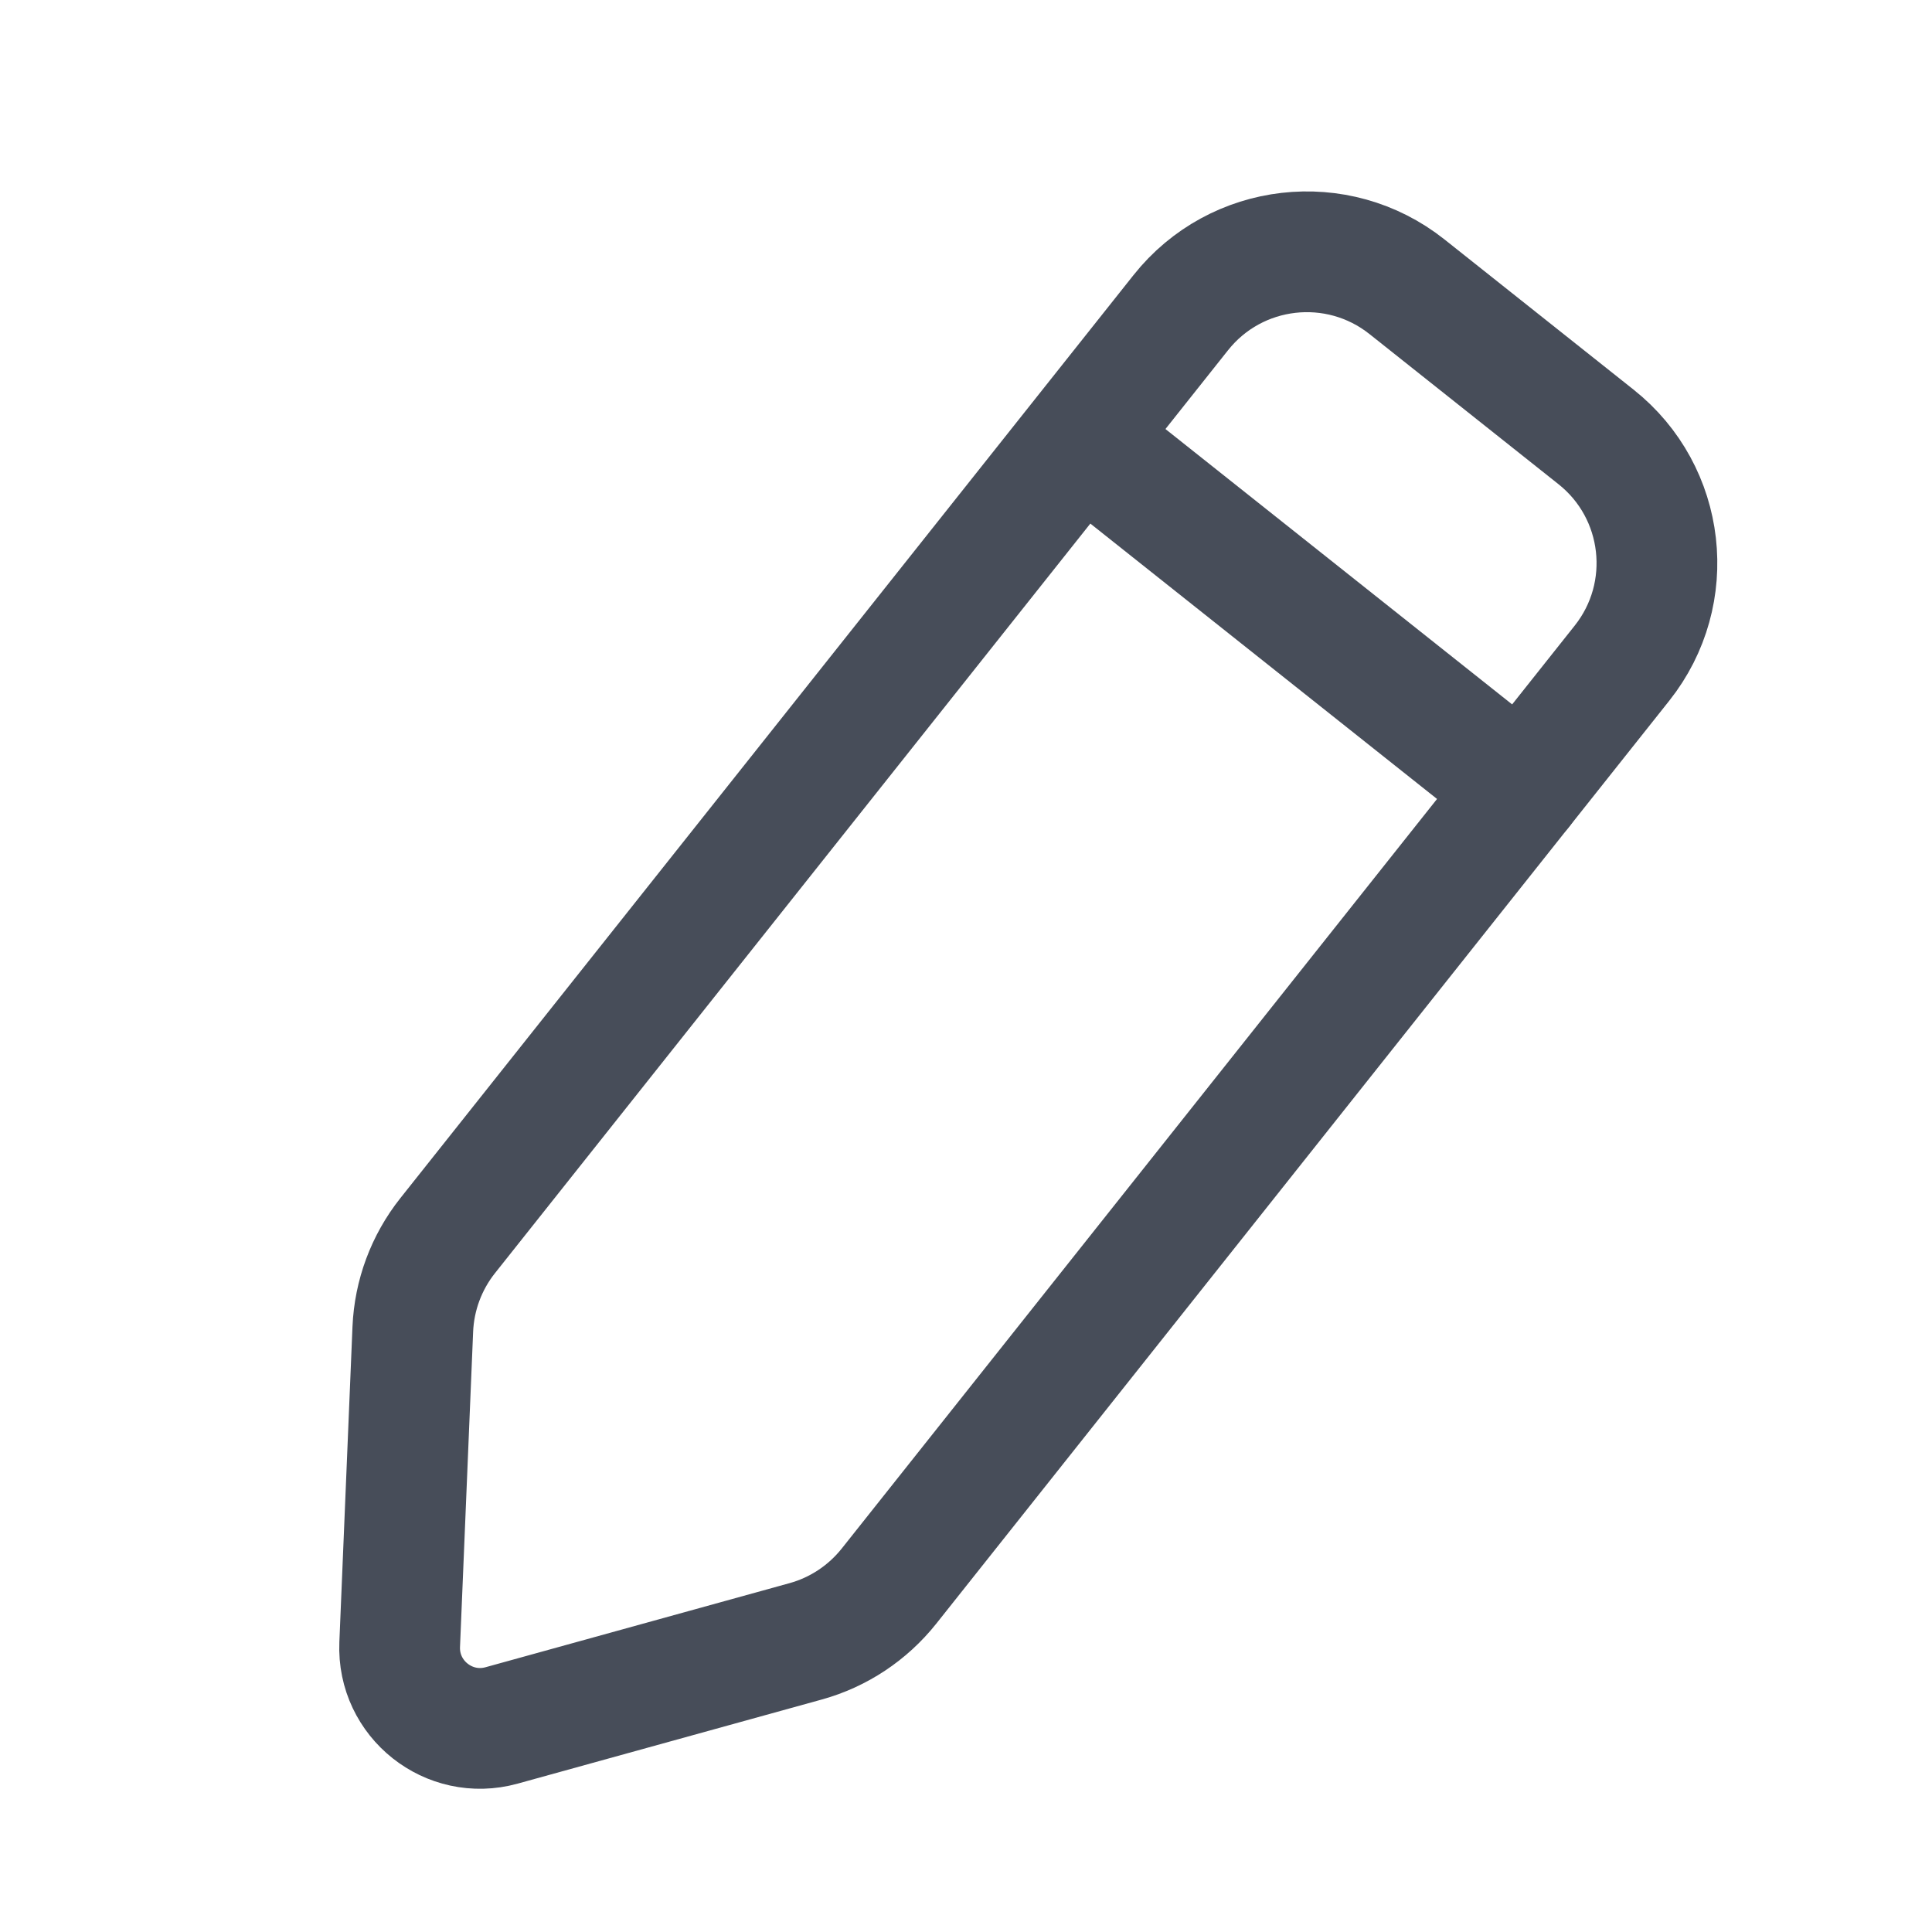
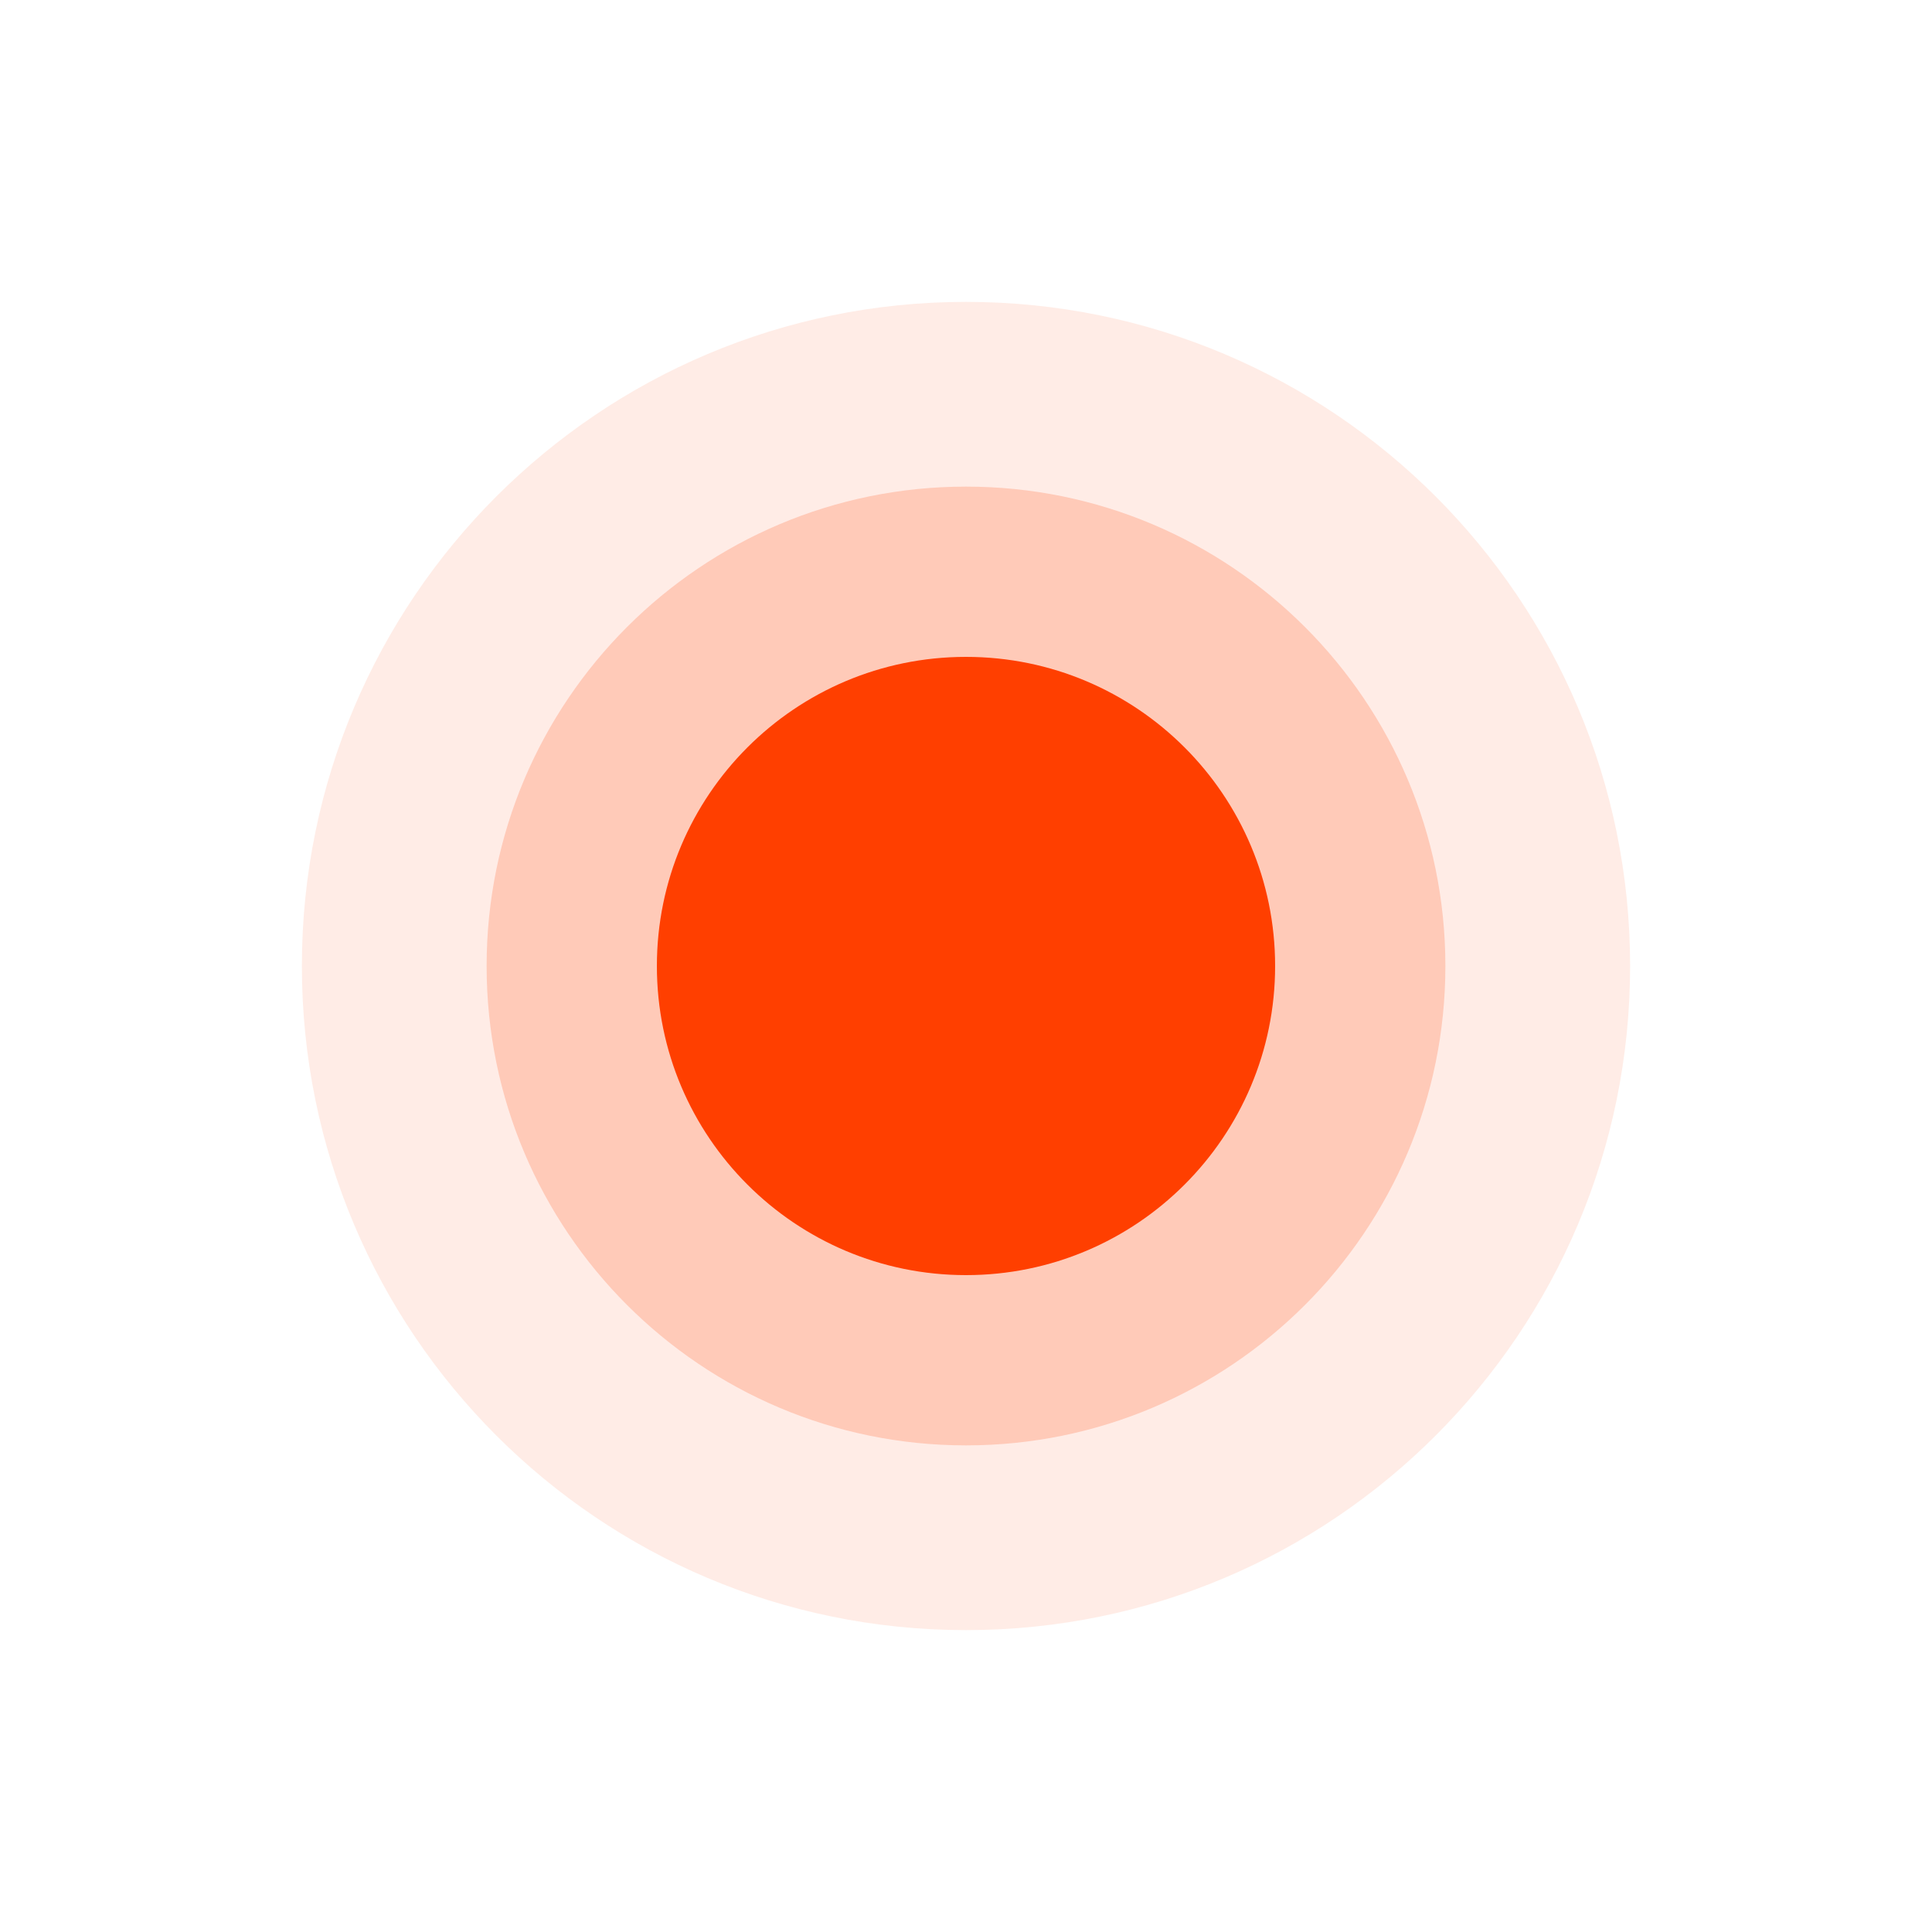
- <svg xmlns="http://www.w3.org/2000/svg" width="24" height="24" viewBox="0 0 24 24" fill="none">
-   <path d="M14.668 3.884C15.355 3.019 16.613 2.875 17.478 3.562L19.827 5.428C20.692 6.115 20.836 7.373 20.149 8.238L11.042 19.705C10.778 20.036 10.417 20.276 10.009 20.389L6.231 21.434C5.577 21.615 4.937 21.106 4.965 20.429L5.128 16.512C5.146 16.089 5.297 15.683 5.56 15.351L14.668 3.884Z" stroke="#474D59" stroke-width="1.5" stroke-linecap="round" />
-   <path d="M13.815 5.761L18.905 9.804" stroke="#474D59" stroke-width="1.5" stroke-linecap="round" />
+ <svg xmlns="http://www.w3.org/2000/svg" t="1643437091769" class="icon" viewBox="0 0 1024 1024" version="1.1" p-id="24762" width="32" height="32">
+   <path d="M512 512m-352 0a352 352 0 1 0 704 0 352 352 0 1 0-704 0Z" fill="#FF3F00" opacity=".1" p-id="24763" />
+   <path d="M512 512m-254.08 0a254.08 254.08 0 1 0 508.16 0 254.08 254.08 0 1 0-508.16 0Z" fill="#FF3F00" opacity=".2" p-id="24764" />
+   <path d="M512 512m-163.84 0a163.84 163.84 0 1 0 327.68 0 163.84 163.84 0 1 0-327.68 0Z" fill="#FF3F00" p-id="24765" />
</svg>
